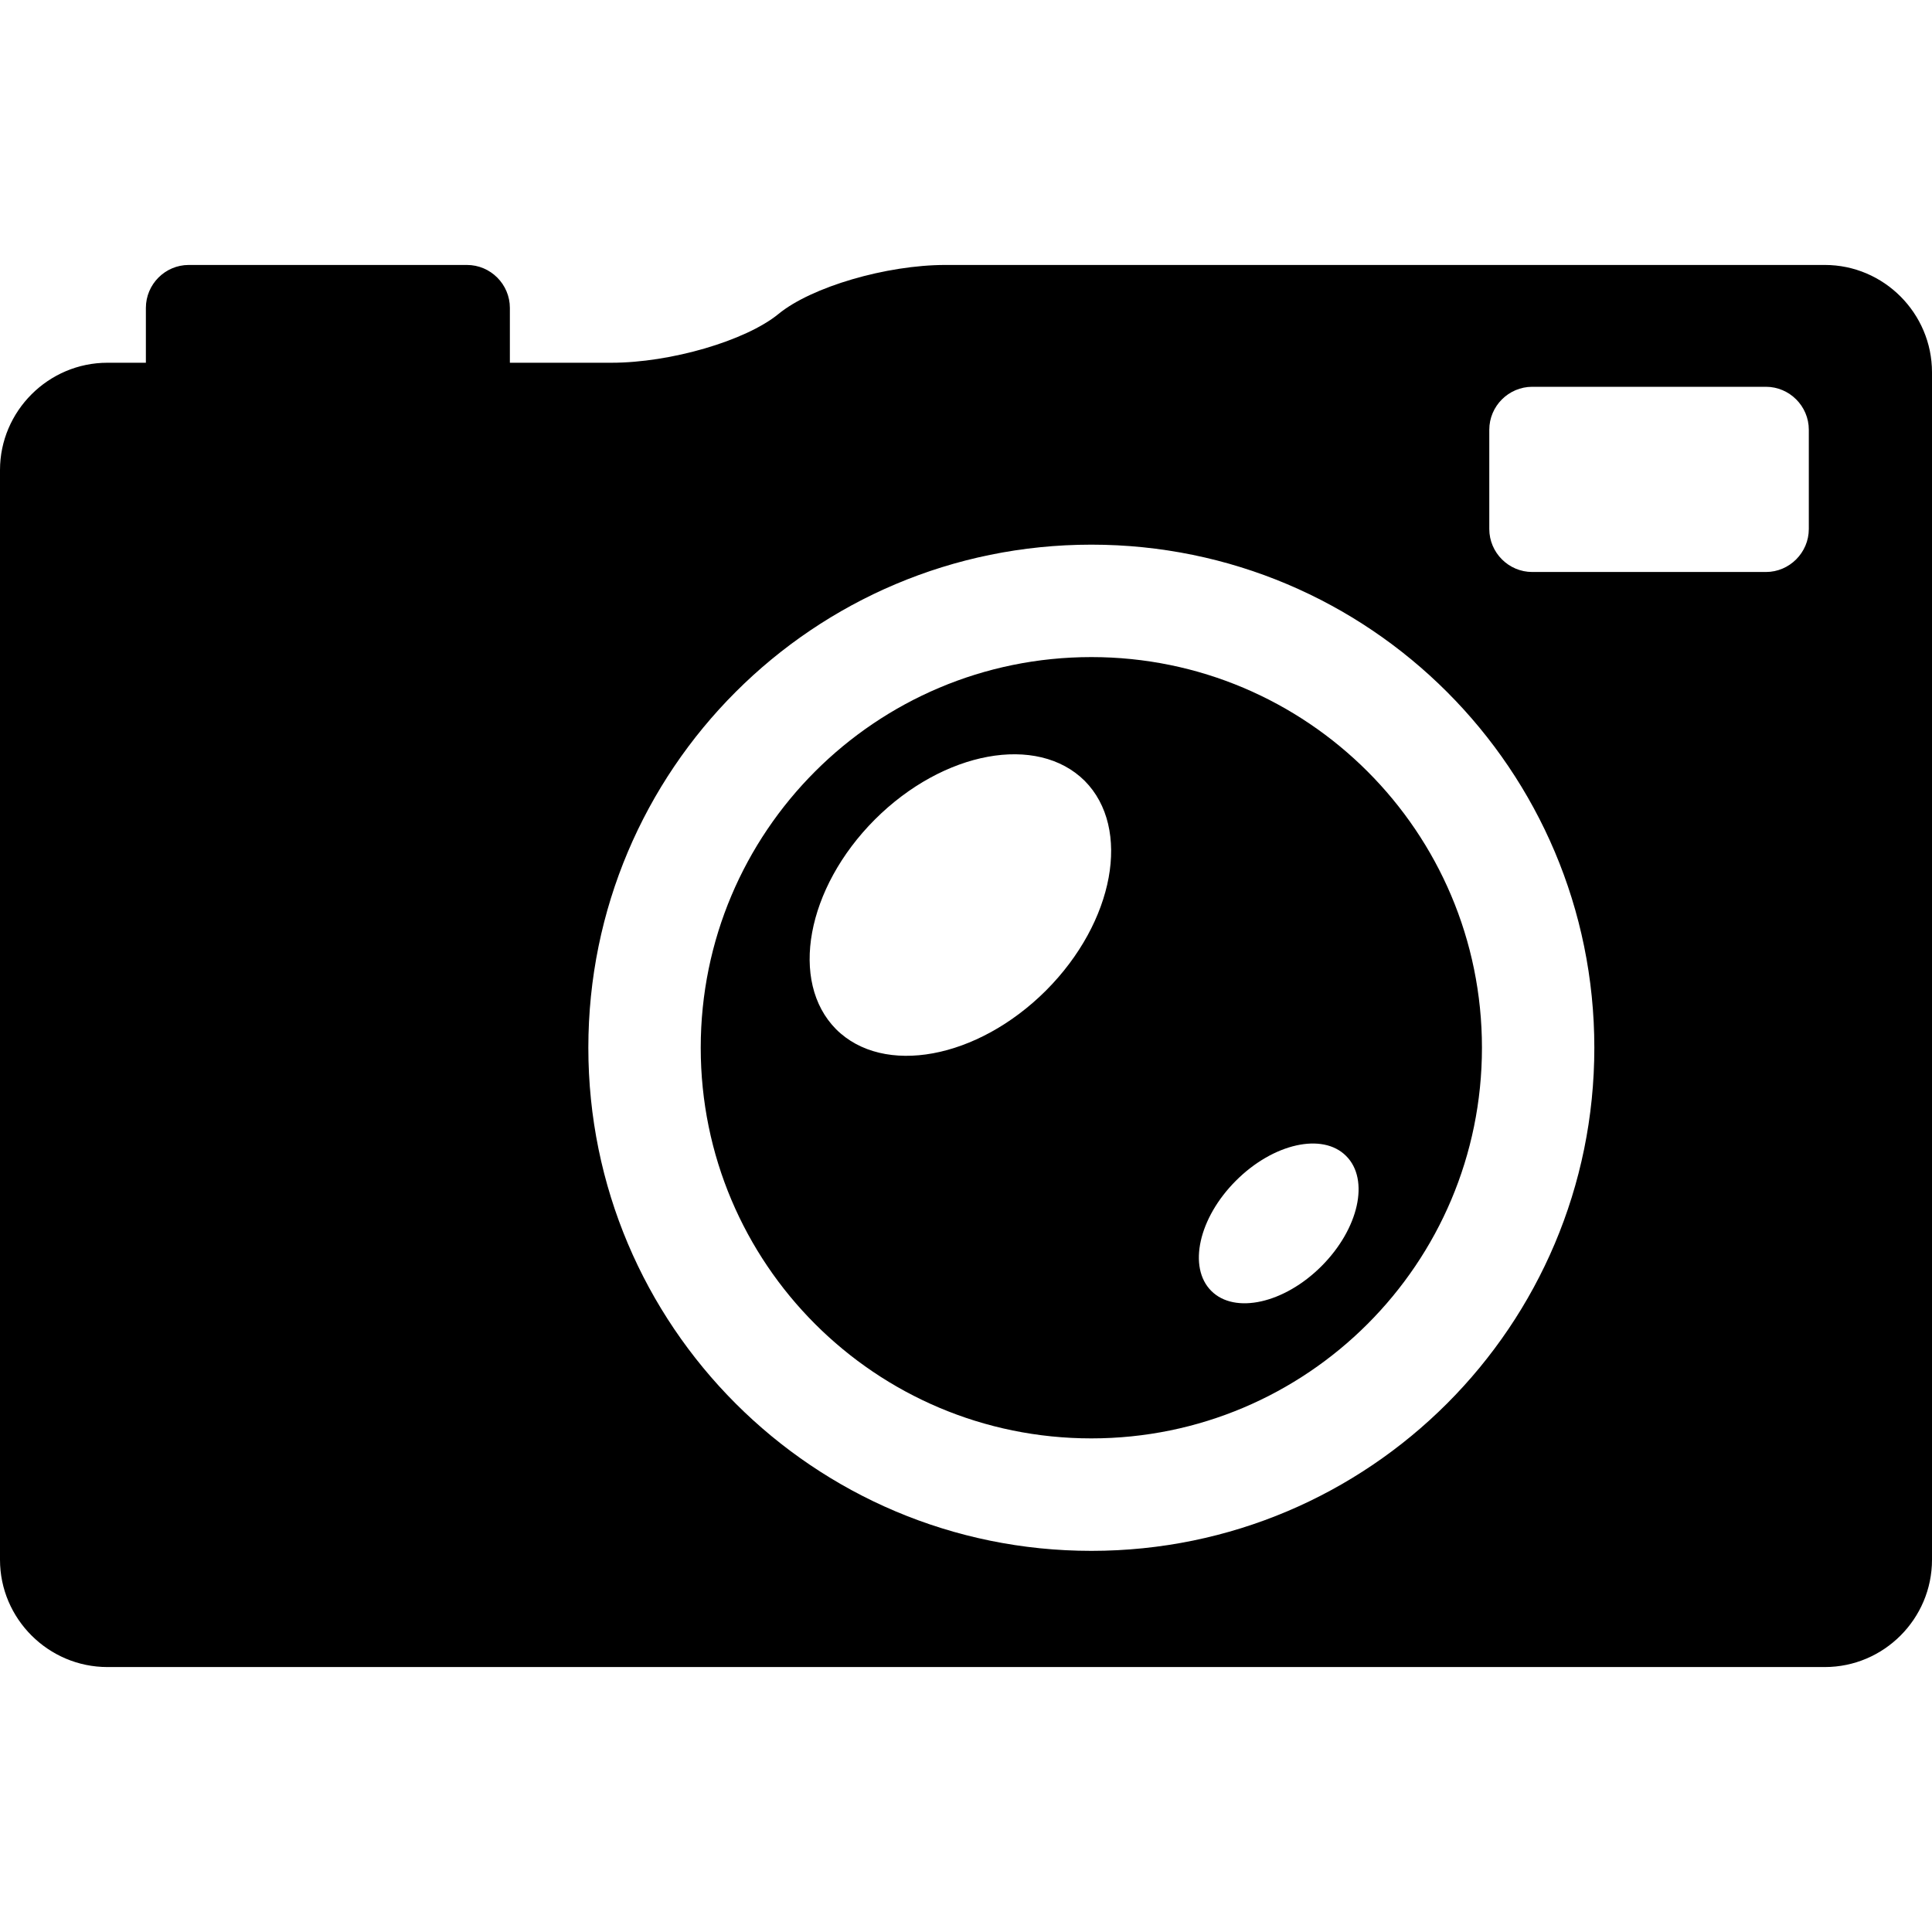
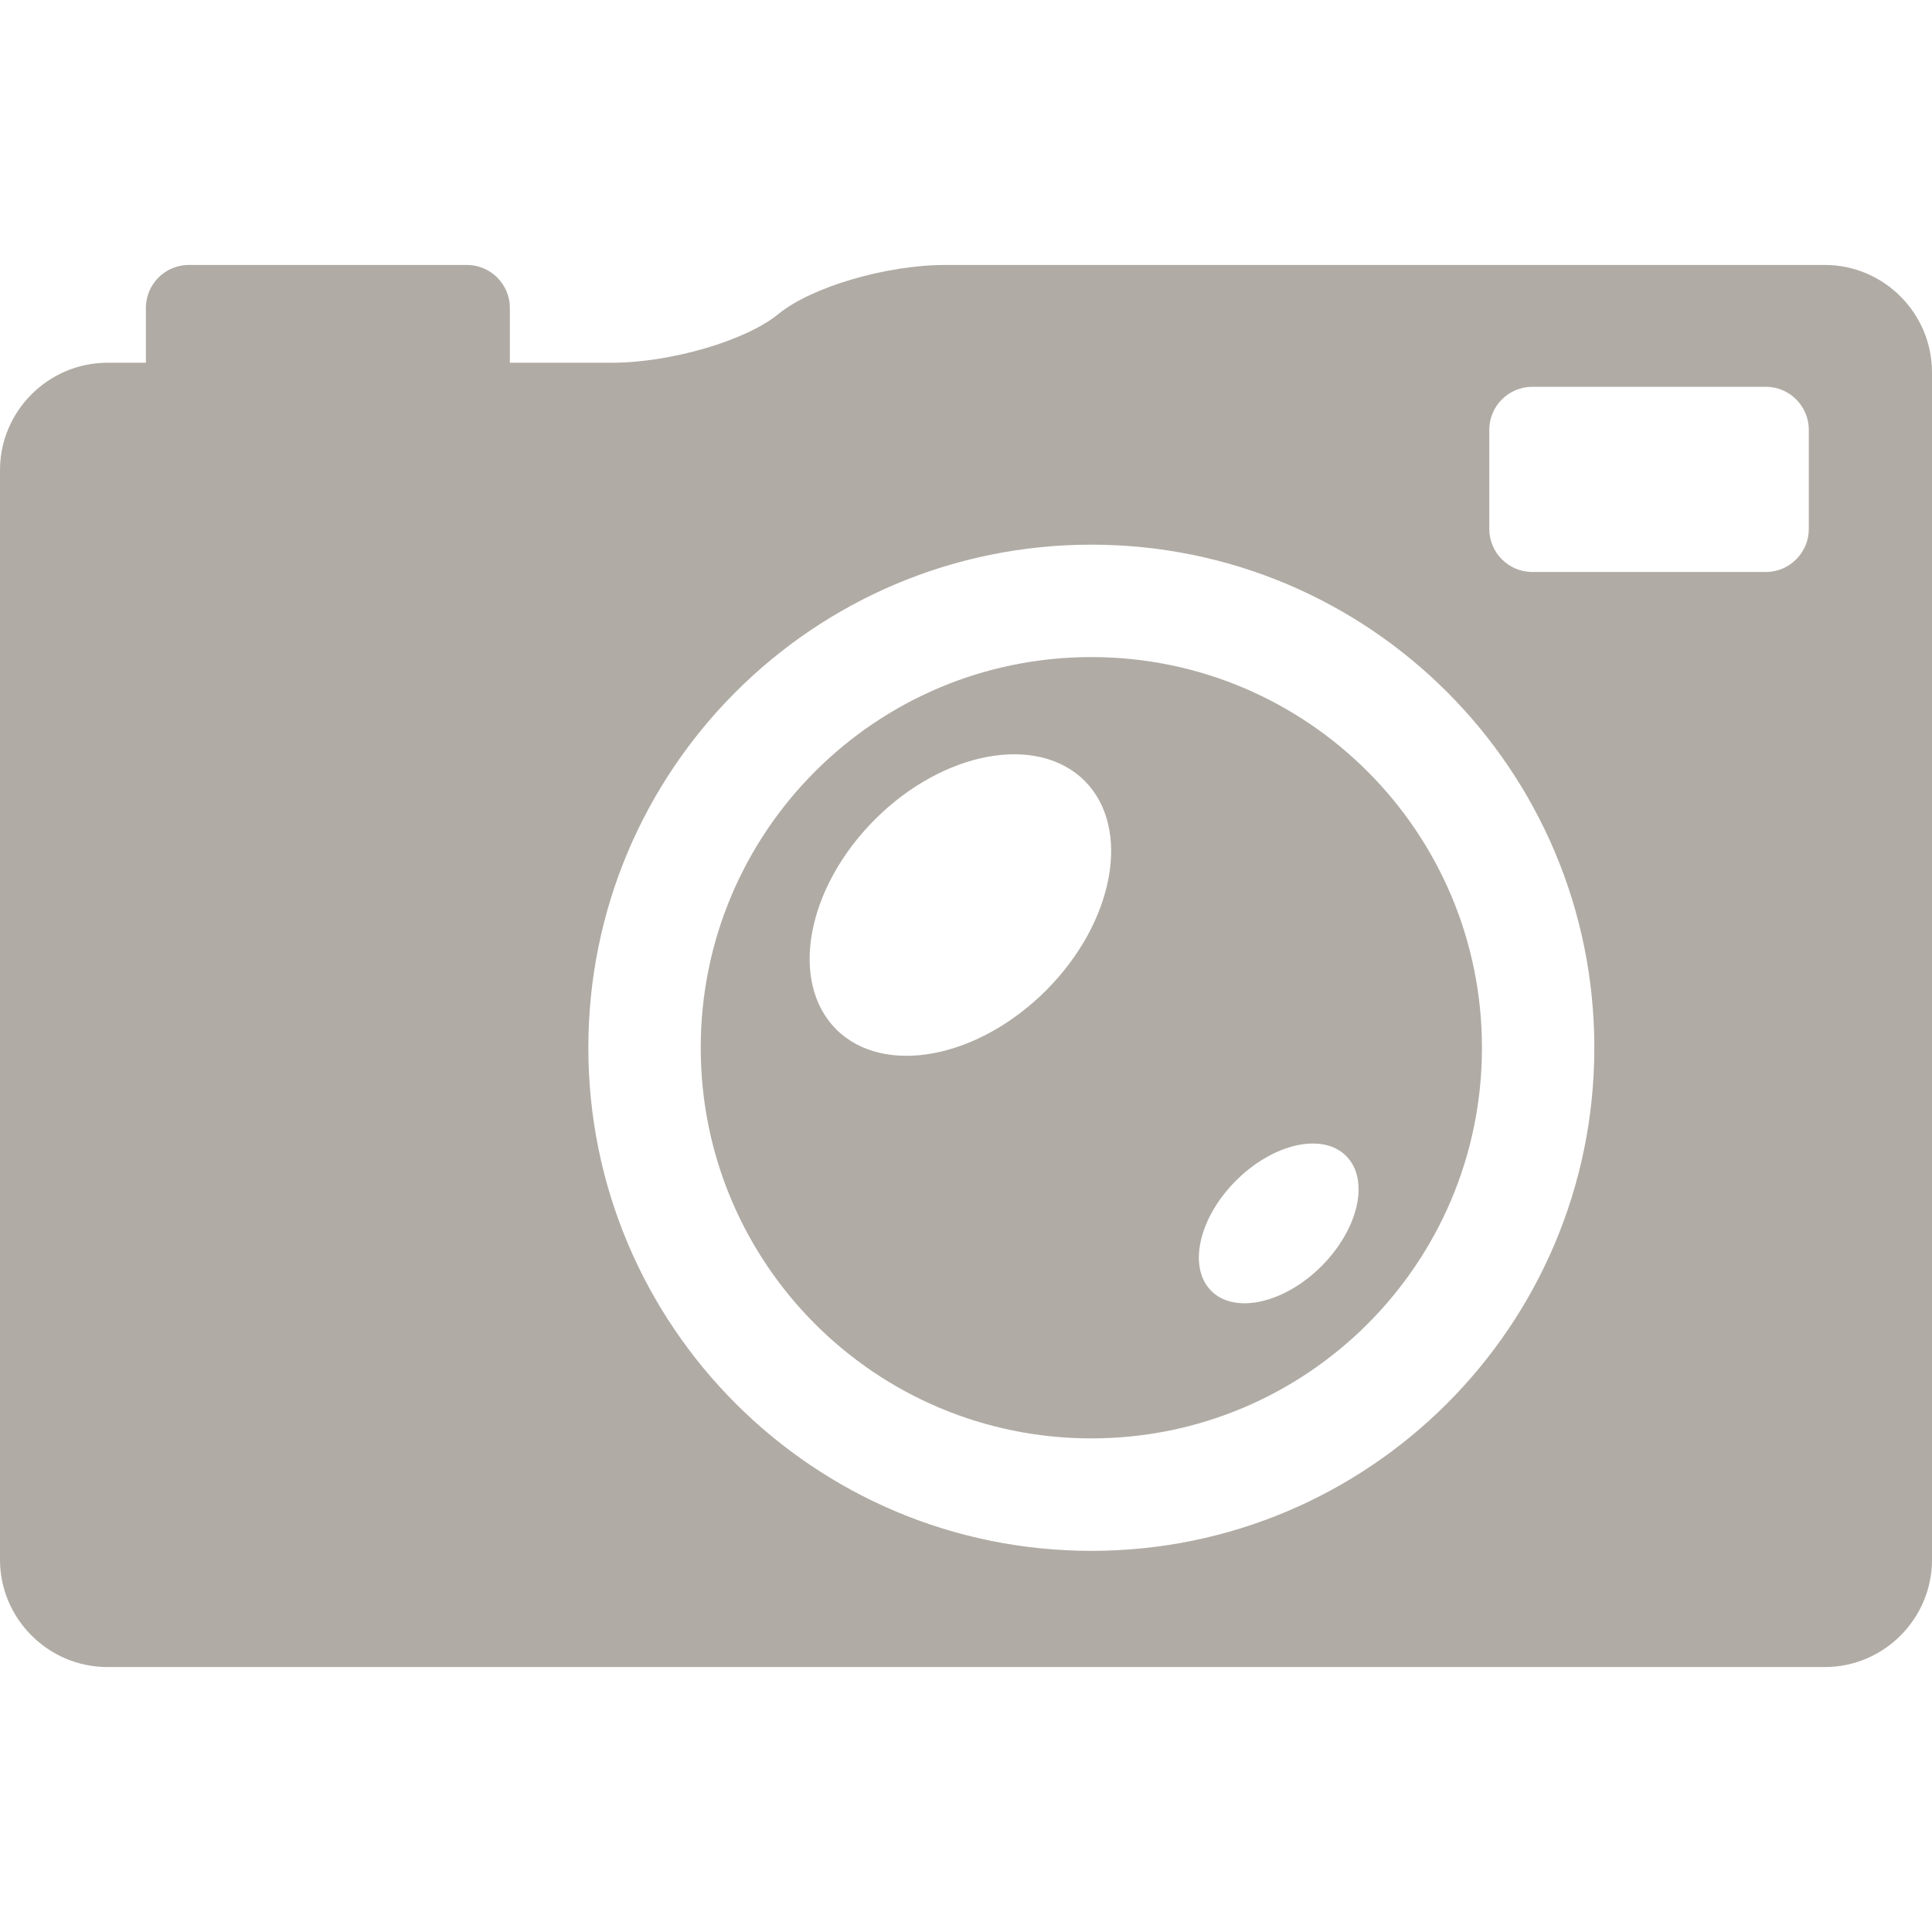
<svg xmlns="http://www.w3.org/2000/svg" version="1.1" id="Layer_1" x="0px" y="0px" width="1000px" height="1000px" viewBox="0 0 1000 1000" enable-background="new 0 0 1000 1000" xml:space="preserve">
  <g>
-     <path d="M564.896,340.105c-111.755,0-202.2,90.488-202.2,202.201c0,111.714,90.445,202.202,202.2,202.202   c111.626,0,202.158-90.488,202.158-202.202C767.054,430.594,676.521,340.105,564.896,340.105 M541.4,512.697   c-35.592,35.505-84.112,44.436-108.611,20.067c-24.347-24.522-15.46-73.02,20.045-108.591   c35.548-35.505,84.069-44.393,108.612-20.001C585.728,428.629,576.862,477.17,541.4,512.697 M683.989,655.374   c-19.325,19.324-44.895,24.958-57.035,12.795c-12.185-12.185-6.551-37.732,12.752-57.036   c19.303-19.324,44.896-25.045,57.036-12.817C709.014,610.522,703.292,636.049,683.989,655.374 M944.536,137.141H489.387   c-30.657,0-69.437,11.398-86.426,25.352c-16.988,13.909-55.9,25.264-86.426,25.264h-52.625v-28.364   c0-12.25-10-22.251-22.207-22.251H97.694c-12.229,0-22.186,10.001-22.186,22.251v28.364H55.594C25.068,187.756,0,212.758,0,243.307   V807.33c0,30.57,25.068,55.529,55.594,55.529h888.942c30.527,0,55.464-24.959,55.464-55.529V192.712   C1000,162.143,975.063,137.141,944.536,137.141 M564.896,802.723c-143.854,0-260.372-116.561-260.372-260.416   s116.518-260.394,260.372-260.394c143.812,0,260.329,116.538,260.329,260.394S708.708,802.723,564.896,802.723 M936.238,273.812   c0,12.25-10.044,22.25-22.185,22.25H793.082c-12.185,0-22.229-10-22.229-22.25v-51.38c0-12.25,10.045-22.229,22.229-22.229h120.972   c12.141,0,22.185,9.98,22.185,22.229V273.812z" />
+     <path fill="#b0aba4" d="M564.896,340.105c-111.755,0-202.2,90.488-202.2,202.201c0,111.714,90.445,202.202,202.2,202.202   c111.626,0,202.158-90.488,202.158-202.202C767.054,430.594,676.521,340.105,564.896,340.105 M541.4,512.697   c-35.592,35.505-84.112,44.436-108.611,20.067c-24.347-24.522-15.46-73.02,20.045-108.591   c35.548-35.505,84.069-44.393,108.612-20.001C585.728,428.629,576.862,477.17,541.4,512.697 M683.989,655.374   c-19.325,19.324-44.895,24.958-57.035,12.795c-12.185-12.185-6.551-37.732,12.752-57.036   c19.303-19.324,44.896-25.045,57.036-12.817C709.014,610.522,703.292,636.049,683.989,655.374 M944.536,137.141H489.387   c-30.657,0-69.437,11.398-86.426,25.352c-16.988,13.909-55.9,25.264-86.426,25.264h-52.625v-28.364   c0-12.25-10-22.251-22.207-22.251H97.694c-12.229,0-22.186,10.001-22.186,22.251v28.364H55.594C25.068,187.756,0,212.758,0,243.307   V807.33c0,30.57,25.068,55.529,55.594,55.529h888.942c30.527,0,55.464-24.959,55.464-55.529V192.712   C1000,162.143,975.063,137.141,944.536,137.141 M564.896,802.723c-143.854,0-260.372-116.561-260.372-260.416   s116.518-260.394,260.372-260.394c143.812,0,260.329,116.538,260.329,260.394S708.708,802.723,564.896,802.723 M936.238,273.812   c0,12.25-10.044,22.25-22.185,22.25H793.082c-12.185,0-22.229-10-22.229-22.25v-51.38c0-12.25,10.045-22.229,22.229-22.229h120.972   c12.141,0,22.185,9.98,22.185,22.229V273.812z" />
  </g>
</svg>
